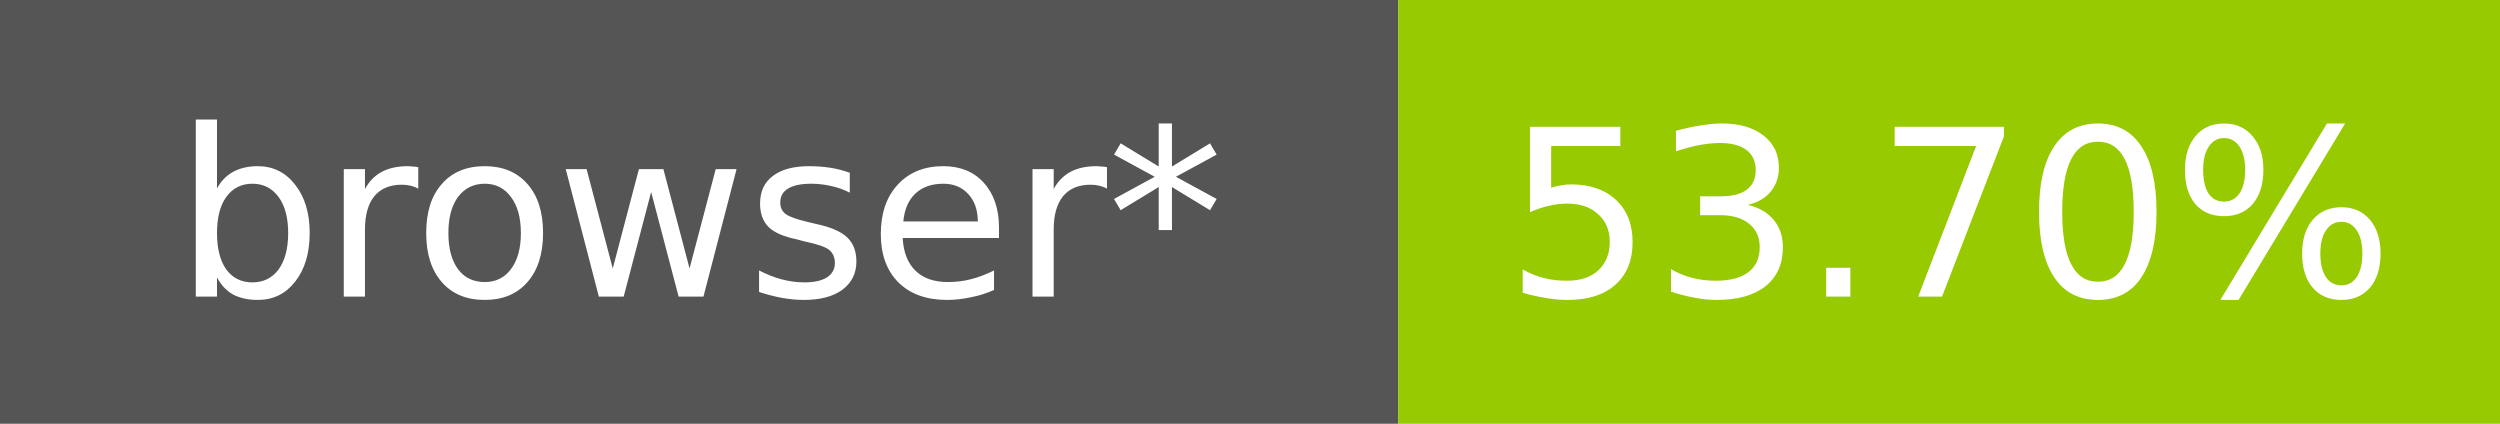
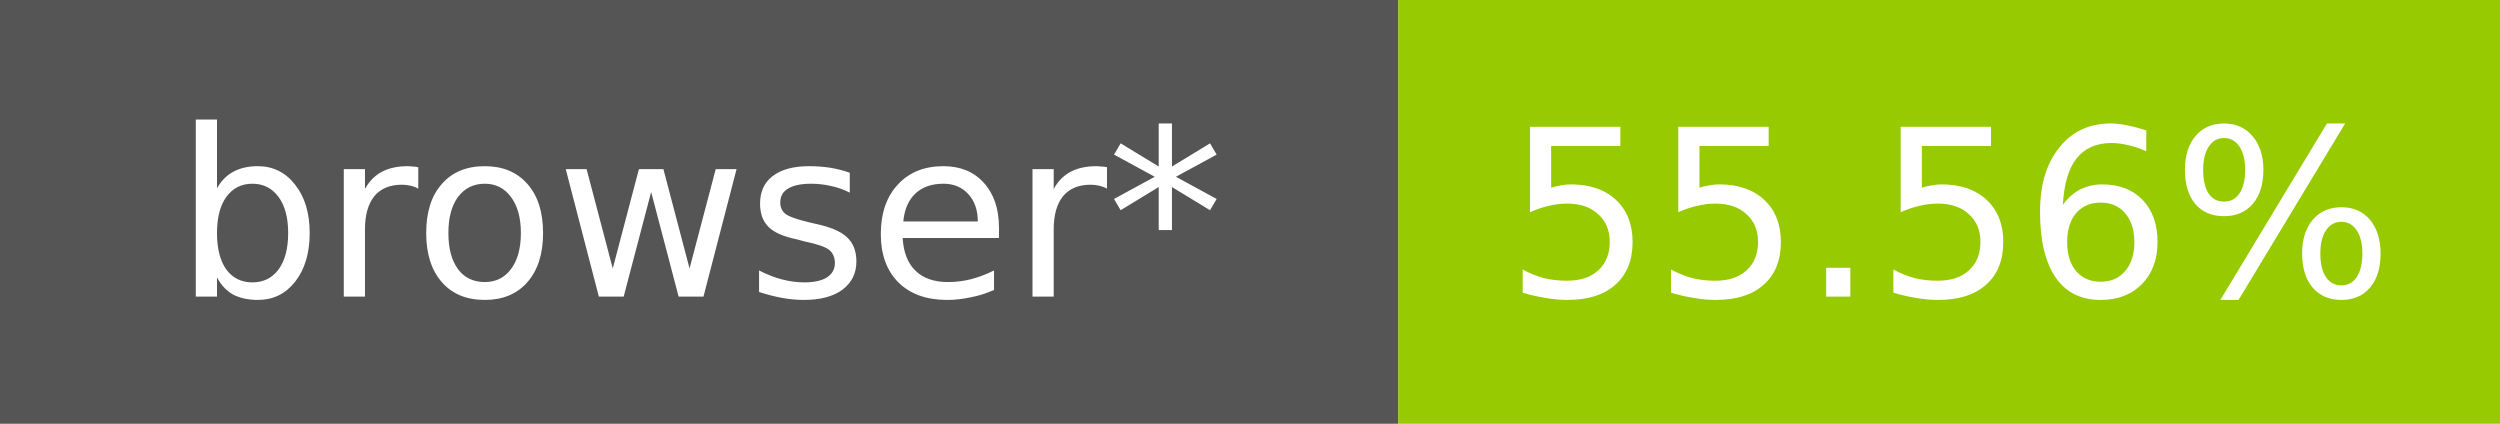
- <svg xmlns="http://www.w3.org/2000/svg" width="118" height="20" role="img" aria-label="browser*: 53.70%">
+ <svg xmlns="http://www.w3.org/2000/svg" width="118" height="20" role="img" aria-label="browser*: 55.56%">
  <rect width="66" height="20" fill="#555" />
  <rect x="66" width="52" height="20" fill="#97ca00" />
  <g fill="#fff" text-anchor="middle" font-family="Verdana,DejaVu Sans,sans-serif" font-size="11">
    <text x="33" y="14">browser*</text>
-     <text x="92" y="14">53.70%</text>
+     <text x="92" y="14">55.56%</text>
  </g>
</svg>
